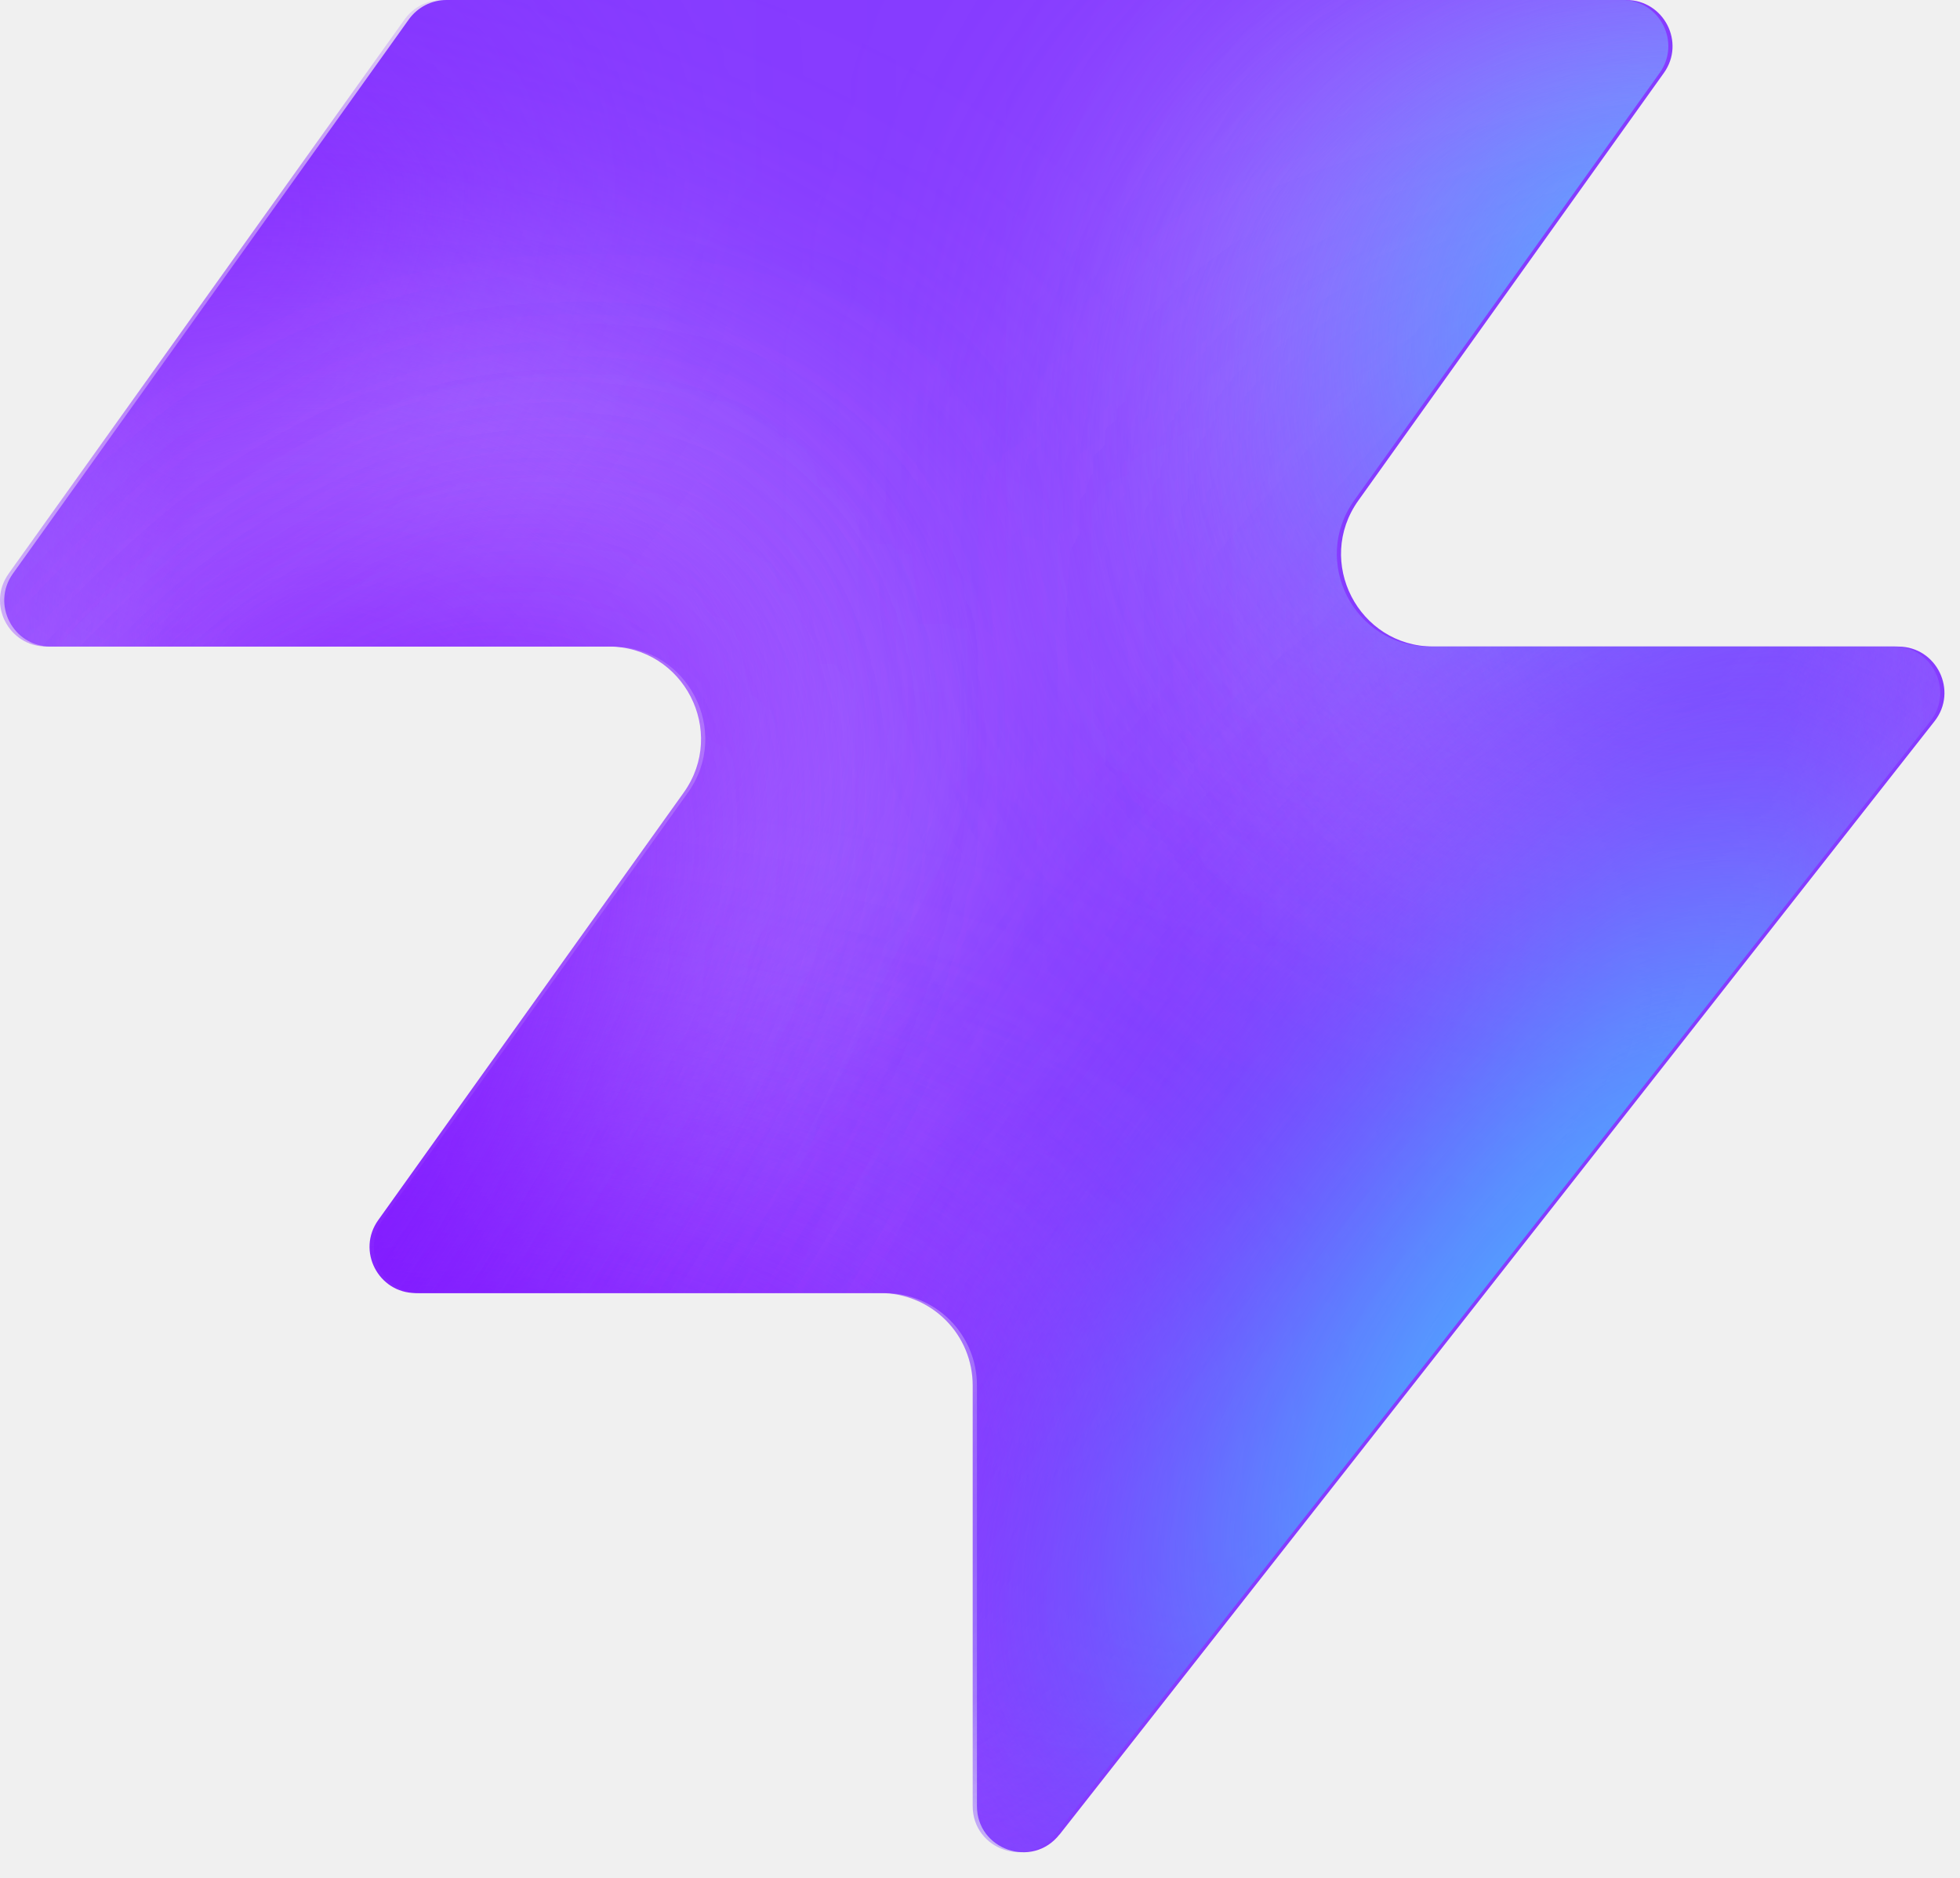
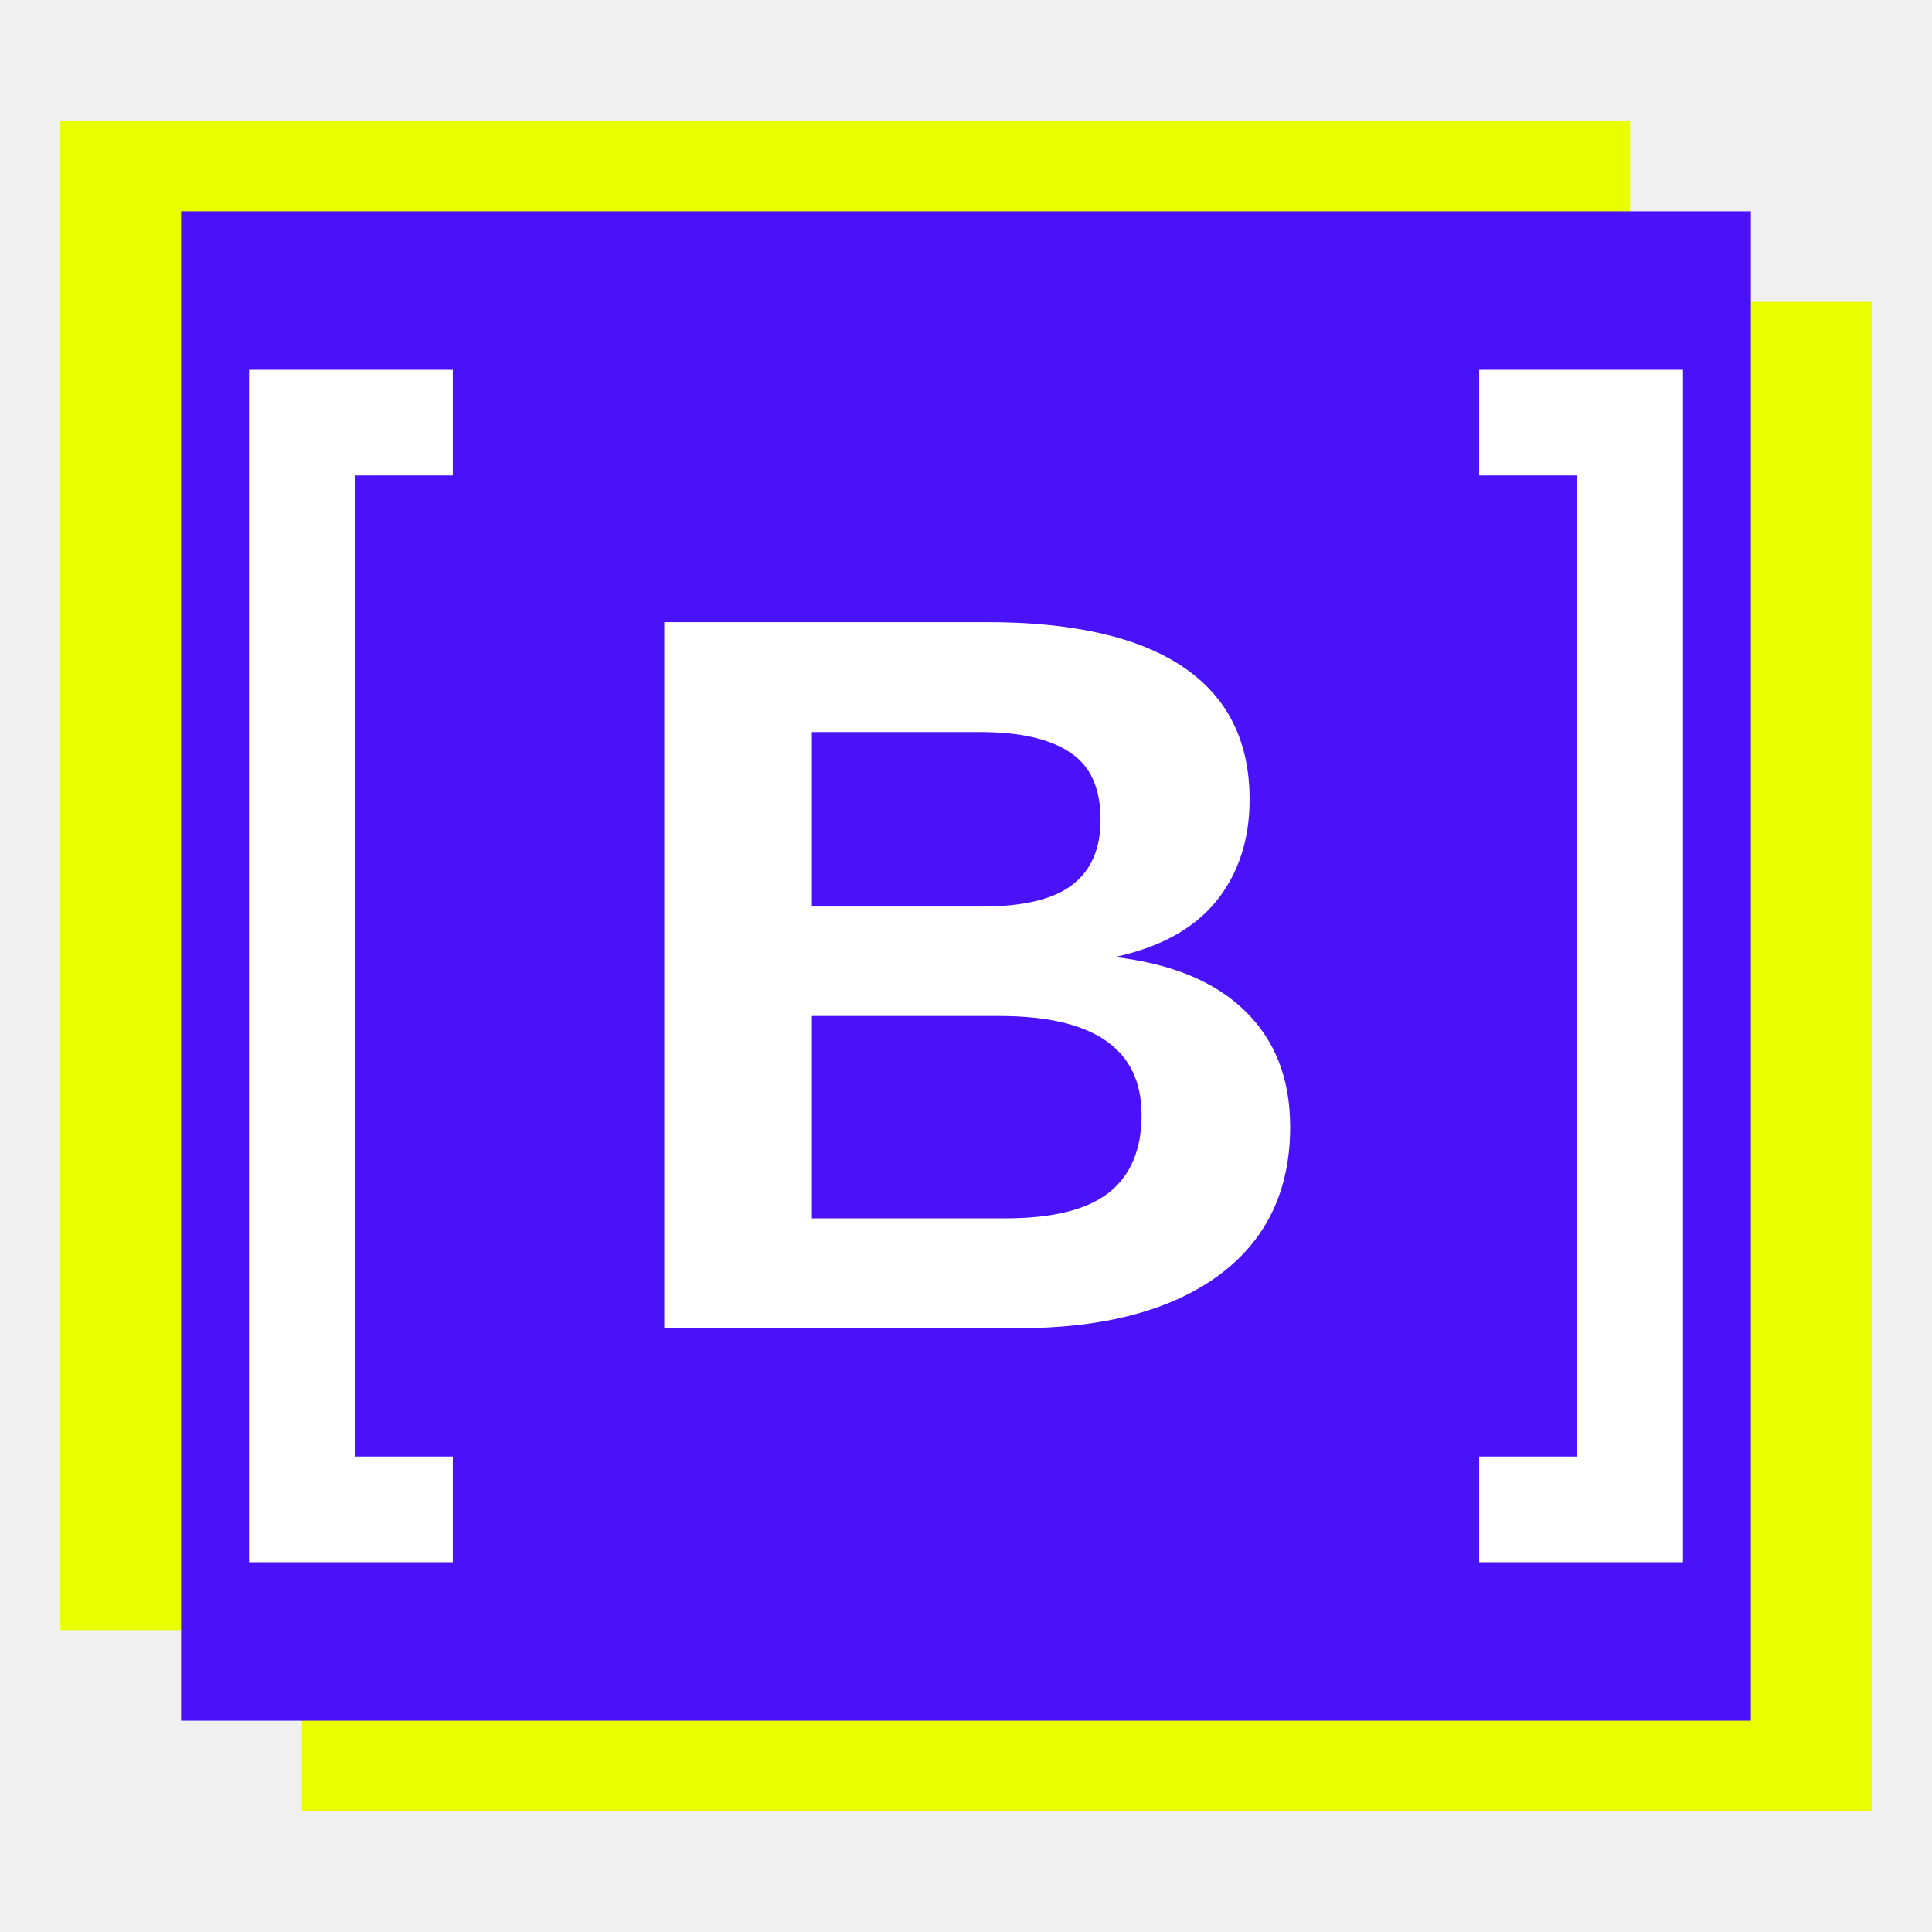
- <svg xmlns="http://www.w3.org/2000/svg" width="48" height="46" fill="none" viewBox="0 0 48 46">
-   <path fill="#863bff" d="M25.946 44.938c-.664.845-2.021.375-2.021-.698V33.937a2.26 2.26 0 0 0-2.262-2.262H10.287c-.92 0-1.456-1.04-.92-1.788l7.48-10.471c1.07-1.497 0-3.578-1.842-3.578H1.237c-.92 0-1.456-1.04-.92-1.788L10.013.474c.214-.297.556-.474.92-.474h28.894c.92 0 1.456 1.04.92 1.788l-7.48 10.471c-1.07 1.498 0 3.579 1.842 3.579h11.377c.943 0 1.473 1.088.89 1.83L25.947 44.94z" style="fill:#863bff;fill:color(display-p3 .525 .23 1);fill-opacity:1" />
-   <mask id="a" width="48" height="46" x="0" y="0" maskUnits="userSpaceOnUse" style="mask-type:alpha">
-     <path fill="#000" d="M25.842 44.938c-.664.844-2.021.375-2.021-.698V33.937a2.26 2.26 0 0 0-2.262-2.262H10.183c-.92 0-1.456-1.04-.92-1.788l7.48-10.471c1.07-1.498 0-3.579-1.842-3.579H1.133c-.92 0-1.456-1.04-.92-1.787L9.91.473c.214-.297.556-.474.92-.474h28.894c.92 0 1.456 1.04.92 1.788l-7.48 10.471c-1.07 1.498 0 3.578 1.842 3.578h11.377c.943 0 1.473 1.088.89 1.832L25.843 44.94z" style="fill:#000;fill-opacity:1" />
-   </mask>
-   <g mask="url(#a)">
-     <g filter="url(#b)">
-       <ellipse cx="5.508" cy="14.704" fill="#ede6ff" rx="5.508" ry="14.704" style="fill:#ede6ff;fill:color(display-p3 .927 .903 1);fill-opacity:1" transform="matrix(.00324 1 1 -.00324 -4.47 31.516)" />
-     </g>
-     <g filter="url(#c)">
-       <ellipse cx="10.399" cy="29.851" fill="#ede6ff" rx="10.399" ry="29.851" style="fill:#ede6ff;fill:color(display-p3 .927 .903 1);fill-opacity:1" transform="matrix(.00324 1 1 -.00324 -39.328 7.883)" />
-     </g>
-     <g filter="url(#d)">
-       <ellipse cx="5.508" cy="30.487" fill="#7e14ff" rx="5.508" ry="30.487" style="fill:#7e14ff;fill:color(display-p3 .492 .077 1);fill-opacity:1" transform="rotate(89.814 -25.913 -14.639)scale(1 -1)" />
-     </g>
-     <g filter="url(#e)">
-       <ellipse cx="5.508" cy="30.599" fill="#7e14ff" rx="5.508" ry="30.599" style="fill:#7e14ff;fill:color(display-p3 .492 .077 1);fill-opacity:1" transform="rotate(89.814 -32.644 -3.334)scale(1 -1)" />
-     </g>
-     <g filter="url(#f)">
-       <ellipse cx="5.508" cy="30.599" fill="#7e14ff" rx="5.508" ry="30.599" style="fill:#7e14ff;fill:color(display-p3 .492 .077 1);fill-opacity:1" transform="matrix(.00324 1 1 -.00324 -34.34 30.47)" />
-     </g>
-     <g filter="url(#g)">
-       <ellipse cx="14.072" cy="22.078" fill="#ede6ff" rx="14.072" ry="22.078" style="fill:#ede6ff;fill:color(display-p3 .927 .903 1);fill-opacity:1" transform="rotate(93.35 24.506 48.493)scale(-1 1)" />
-     </g>
-     <g filter="url(#h)">
-       <ellipse cx="3.47" cy="21.501" fill="#7e14ff" rx="3.47" ry="21.501" style="fill:#7e14ff;fill:color(display-p3 .492 .077 1);fill-opacity:1" transform="rotate(89.009 28.708 47.59)scale(-1 1)" />
-     </g>
-     <g filter="url(#i)">
-       <ellipse cx="3.47" cy="21.501" fill="#7e14ff" rx="3.47" ry="21.501" style="fill:#7e14ff;fill:color(display-p3 .492 .077 1);fill-opacity:1" transform="rotate(89.009 28.708 47.59)scale(-1 1)" />
-     </g>
-     <g filter="url(#j)">
-       <ellipse cx=".387" cy="8.972" fill="#7e14ff" rx="4.407" ry="29.108" style="fill:#7e14ff;fill:color(display-p3 .492 .077 1);fill-opacity:1" transform="rotate(39.51 .387 8.972)" />
-     </g>
-     <g filter="url(#k)">
-       <ellipse cx="47.523" cy="-6.092" fill="#7e14ff" rx="4.407" ry="29.108" style="fill:#7e14ff;fill:color(display-p3 .492 .077 1);fill-opacity:1" transform="rotate(37.892 47.523 -6.092)" />
-     </g>
-     <g filter="url(#l)">
-       <ellipse cx="41.412" cy="6.333" fill="#47bfff" rx="5.971" ry="9.665" style="fill:#47bfff;fill:color(display-p3 .28 .748 1);fill-opacity:1" transform="rotate(37.892 41.412 6.333)" />
-     </g>
-     <g filter="url(#m)">
-       <ellipse cx="-1.879" cy="38.332" fill="#7e14ff" rx="4.407" ry="29.108" style="fill:#7e14ff;fill:color(display-p3 .492 .077 1);fill-opacity:1" transform="rotate(37.892 -1.88 38.332)" />
-     </g>
-     <g filter="url(#n)">
-       <ellipse cx="-1.879" cy="38.332" fill="#7e14ff" rx="4.407" ry="29.108" style="fill:#7e14ff;fill:color(display-p3 .492 .077 1);fill-opacity:1" transform="rotate(37.892 -1.88 38.332)" />
-     </g>
-     <g filter="url(#o)">
-       <ellipse cx="35.651" cy="29.907" fill="#7e14ff" rx="4.407" ry="29.108" style="fill:#7e14ff;fill:color(display-p3 .492 .077 1);fill-opacity:1" transform="rotate(37.892 35.651 29.907)" />
-     </g>
-     <g filter="url(#p)">
-       <ellipse cx="38.418" cy="32.4" fill="#47bfff" rx="5.971" ry="15.297" style="fill:#47bfff;fill:color(display-p3 .28 .748 1);fill-opacity:1" transform="rotate(37.892 38.418 32.4)" />
-     </g>
-   </g>
-   <defs>
-     <filter id="b" width="60.045" height="41.654" x="-19.77" y="16.149" color-interpolation-filters="sRGB" filterUnits="userSpaceOnUse">
-       <feFlood flood-opacity="0" result="BackgroundImageFix" />
-       <feBlend in="SourceGraphic" in2="BackgroundImageFix" result="shape" />
-       <feGaussianBlur result="effect1_foregroundBlur_2002_17158" stdDeviation="7.659" />
-     </filter>
-     <filter id="c" width="90.34" height="51.437" x="-54.613" y="-7.533" color-interpolation-filters="sRGB" filterUnits="userSpaceOnUse">
-       <feFlood flood-opacity="0" result="BackgroundImageFix" />
-       <feBlend in="SourceGraphic" in2="BackgroundImageFix" result="shape" />
-       <feGaussianBlur result="effect1_foregroundBlur_2002_17158" stdDeviation="7.659" />
-     </filter>
-     <filter id="d" width="79.355" height="29.4" x="-49.64" y="2.03" color-interpolation-filters="sRGB" filterUnits="userSpaceOnUse">
-       <feFlood flood-opacity="0" result="BackgroundImageFix" />
-       <feBlend in="SourceGraphic" in2="BackgroundImageFix" result="shape" />
-       <feGaussianBlur result="effect1_foregroundBlur_2002_17158" stdDeviation="4.596" />
-     </filter>
-     <filter id="e" width="79.579" height="29.4" x="-45.045" y="20.029" color-interpolation-filters="sRGB" filterUnits="userSpaceOnUse">
-       <feFlood flood-opacity="0" result="BackgroundImageFix" />
-       <feBlend in="SourceGraphic" in2="BackgroundImageFix" result="shape" />
-       <feGaussianBlur result="effect1_foregroundBlur_2002_17158" stdDeviation="4.596" />
-     </filter>
-     <filter id="f" width="79.579" height="29.4" x="-43.513" y="21.178" color-interpolation-filters="sRGB" filterUnits="userSpaceOnUse">
-       <feFlood flood-opacity="0" result="BackgroundImageFix" />
-       <feBlend in="SourceGraphic" in2="BackgroundImageFix" result="shape" />
-       <feGaussianBlur result="effect1_foregroundBlur_2002_17158" stdDeviation="4.596" />
-     </filter>
-     <filter id="g" width="74.749" height="58.852" x="15.756" y="-17.901" color-interpolation-filters="sRGB" filterUnits="userSpaceOnUse">
-       <feFlood flood-opacity="0" result="BackgroundImageFix" />
-       <feBlend in="SourceGraphic" in2="BackgroundImageFix" result="shape" />
-       <feGaussianBlur result="effect1_foregroundBlur_2002_17158" stdDeviation="7.659" />
-     </filter>
-     <filter id="h" width="61.377" height="25.362" x="23.548" y="2.284" color-interpolation-filters="sRGB" filterUnits="userSpaceOnUse">
-       <feFlood flood-opacity="0" result="BackgroundImageFix" />
-       <feBlend in="SourceGraphic" in2="BackgroundImageFix" result="shape" />
-       <feGaussianBlur result="effect1_foregroundBlur_2002_17158" stdDeviation="4.596" />
-     </filter>
-     <filter id="i" width="61.377" height="25.362" x="23.548" y="2.284" color-interpolation-filters="sRGB" filterUnits="userSpaceOnUse">
-       <feFlood flood-opacity="0" result="BackgroundImageFix" />
-       <feBlend in="SourceGraphic" in2="BackgroundImageFix" result="shape" />
-       <feGaussianBlur result="effect1_foregroundBlur_2002_17158" stdDeviation="4.596" />
-     </filter>
-     <filter id="j" width="56.045" height="63.649" x="-27.636" y="-22.853" color-interpolation-filters="sRGB" filterUnits="userSpaceOnUse">
-       <feFlood flood-opacity="0" result="BackgroundImageFix" />
-       <feBlend in="SourceGraphic" in2="BackgroundImageFix" result="shape" />
-       <feGaussianBlur result="effect1_foregroundBlur_2002_17158" stdDeviation="4.596" />
-     </filter>
-     <filter id="k" width="54.814" height="64.646" x="20.116" y="-38.415" color-interpolation-filters="sRGB" filterUnits="userSpaceOnUse">
-       <feFlood flood-opacity="0" result="BackgroundImageFix" />
-       <feBlend in="SourceGraphic" in2="BackgroundImageFix" result="shape" />
-       <feGaussianBlur result="effect1_foregroundBlur_2002_17158" stdDeviation="4.596" />
-     </filter>
-     <filter id="l" width="33.541" height="35.313" x="24.641" y="-11.323" color-interpolation-filters="sRGB" filterUnits="userSpaceOnUse">
-       <feFlood flood-opacity="0" result="BackgroundImageFix" />
-       <feBlend in="SourceGraphic" in2="BackgroundImageFix" result="shape" />
-       <feGaussianBlur result="effect1_foregroundBlur_2002_17158" stdDeviation="4.596" />
-     </filter>
-     <filter id="m" width="54.814" height="64.646" x="-29.286" y="6.009" color-interpolation-filters="sRGB" filterUnits="userSpaceOnUse">
-       <feFlood flood-opacity="0" result="BackgroundImageFix" />
-       <feBlend in="SourceGraphic" in2="BackgroundImageFix" result="shape" />
-       <feGaussianBlur result="effect1_foregroundBlur_2002_17158" stdDeviation="4.596" />
-     </filter>
-     <filter id="n" width="54.814" height="64.646" x="-29.286" y="6.009" color-interpolation-filters="sRGB" filterUnits="userSpaceOnUse">
-       <feFlood flood-opacity="0" result="BackgroundImageFix" />
-       <feBlend in="SourceGraphic" in2="BackgroundImageFix" result="shape" />
-       <feGaussianBlur result="effect1_foregroundBlur_2002_17158" stdDeviation="4.596" />
-     </filter>
-     <filter id="o" width="54.814" height="64.646" x="8.244" y="-2.416" color-interpolation-filters="sRGB" filterUnits="userSpaceOnUse">
-       <feFlood flood-opacity="0" result="BackgroundImageFix" />
-       <feBlend in="SourceGraphic" in2="BackgroundImageFix" result="shape" />
-       <feGaussianBlur result="effect1_foregroundBlur_2002_17158" stdDeviation="4.596" />
-     </filter>
-     <filter id="p" width="39.409" height="43.623" x="18.713" y="10.588" color-interpolation-filters="sRGB" filterUnits="userSpaceOnUse">
-       <feFlood flood-opacity="0" result="BackgroundImageFix" />
-       <feBlend in="SourceGraphic" in2="BackgroundImageFix" result="shape" />
-       <feGaussianBlur result="effect1_foregroundBlur_2002_17158" stdDeviation="4.596" />
-     </filter>
-   </defs>
+ <svg xmlns="http://www.w3.org/2000/svg" viewBox="0 0 64 64">
+   <rect x="2" y="4" width="52" height="50" fill="#E8FF00" />
+   <rect x="10" y="10" width="52" height="50" fill="#E8FF00" />
+   <rect x="6" y="7" width="52" height="50" fill="#4A12F8" />
+   <path d="M15 14h-5v36h5M49 14h5v36h-5" fill="none" stroke="#fff" stroke-width="3.5" />
+   <text x="32" y="44" text-anchor="middle" font-family="Arial, Helvetica, sans-serif" font-weight="700" font-size="34" fill="#fff">B</text>
</svg>
